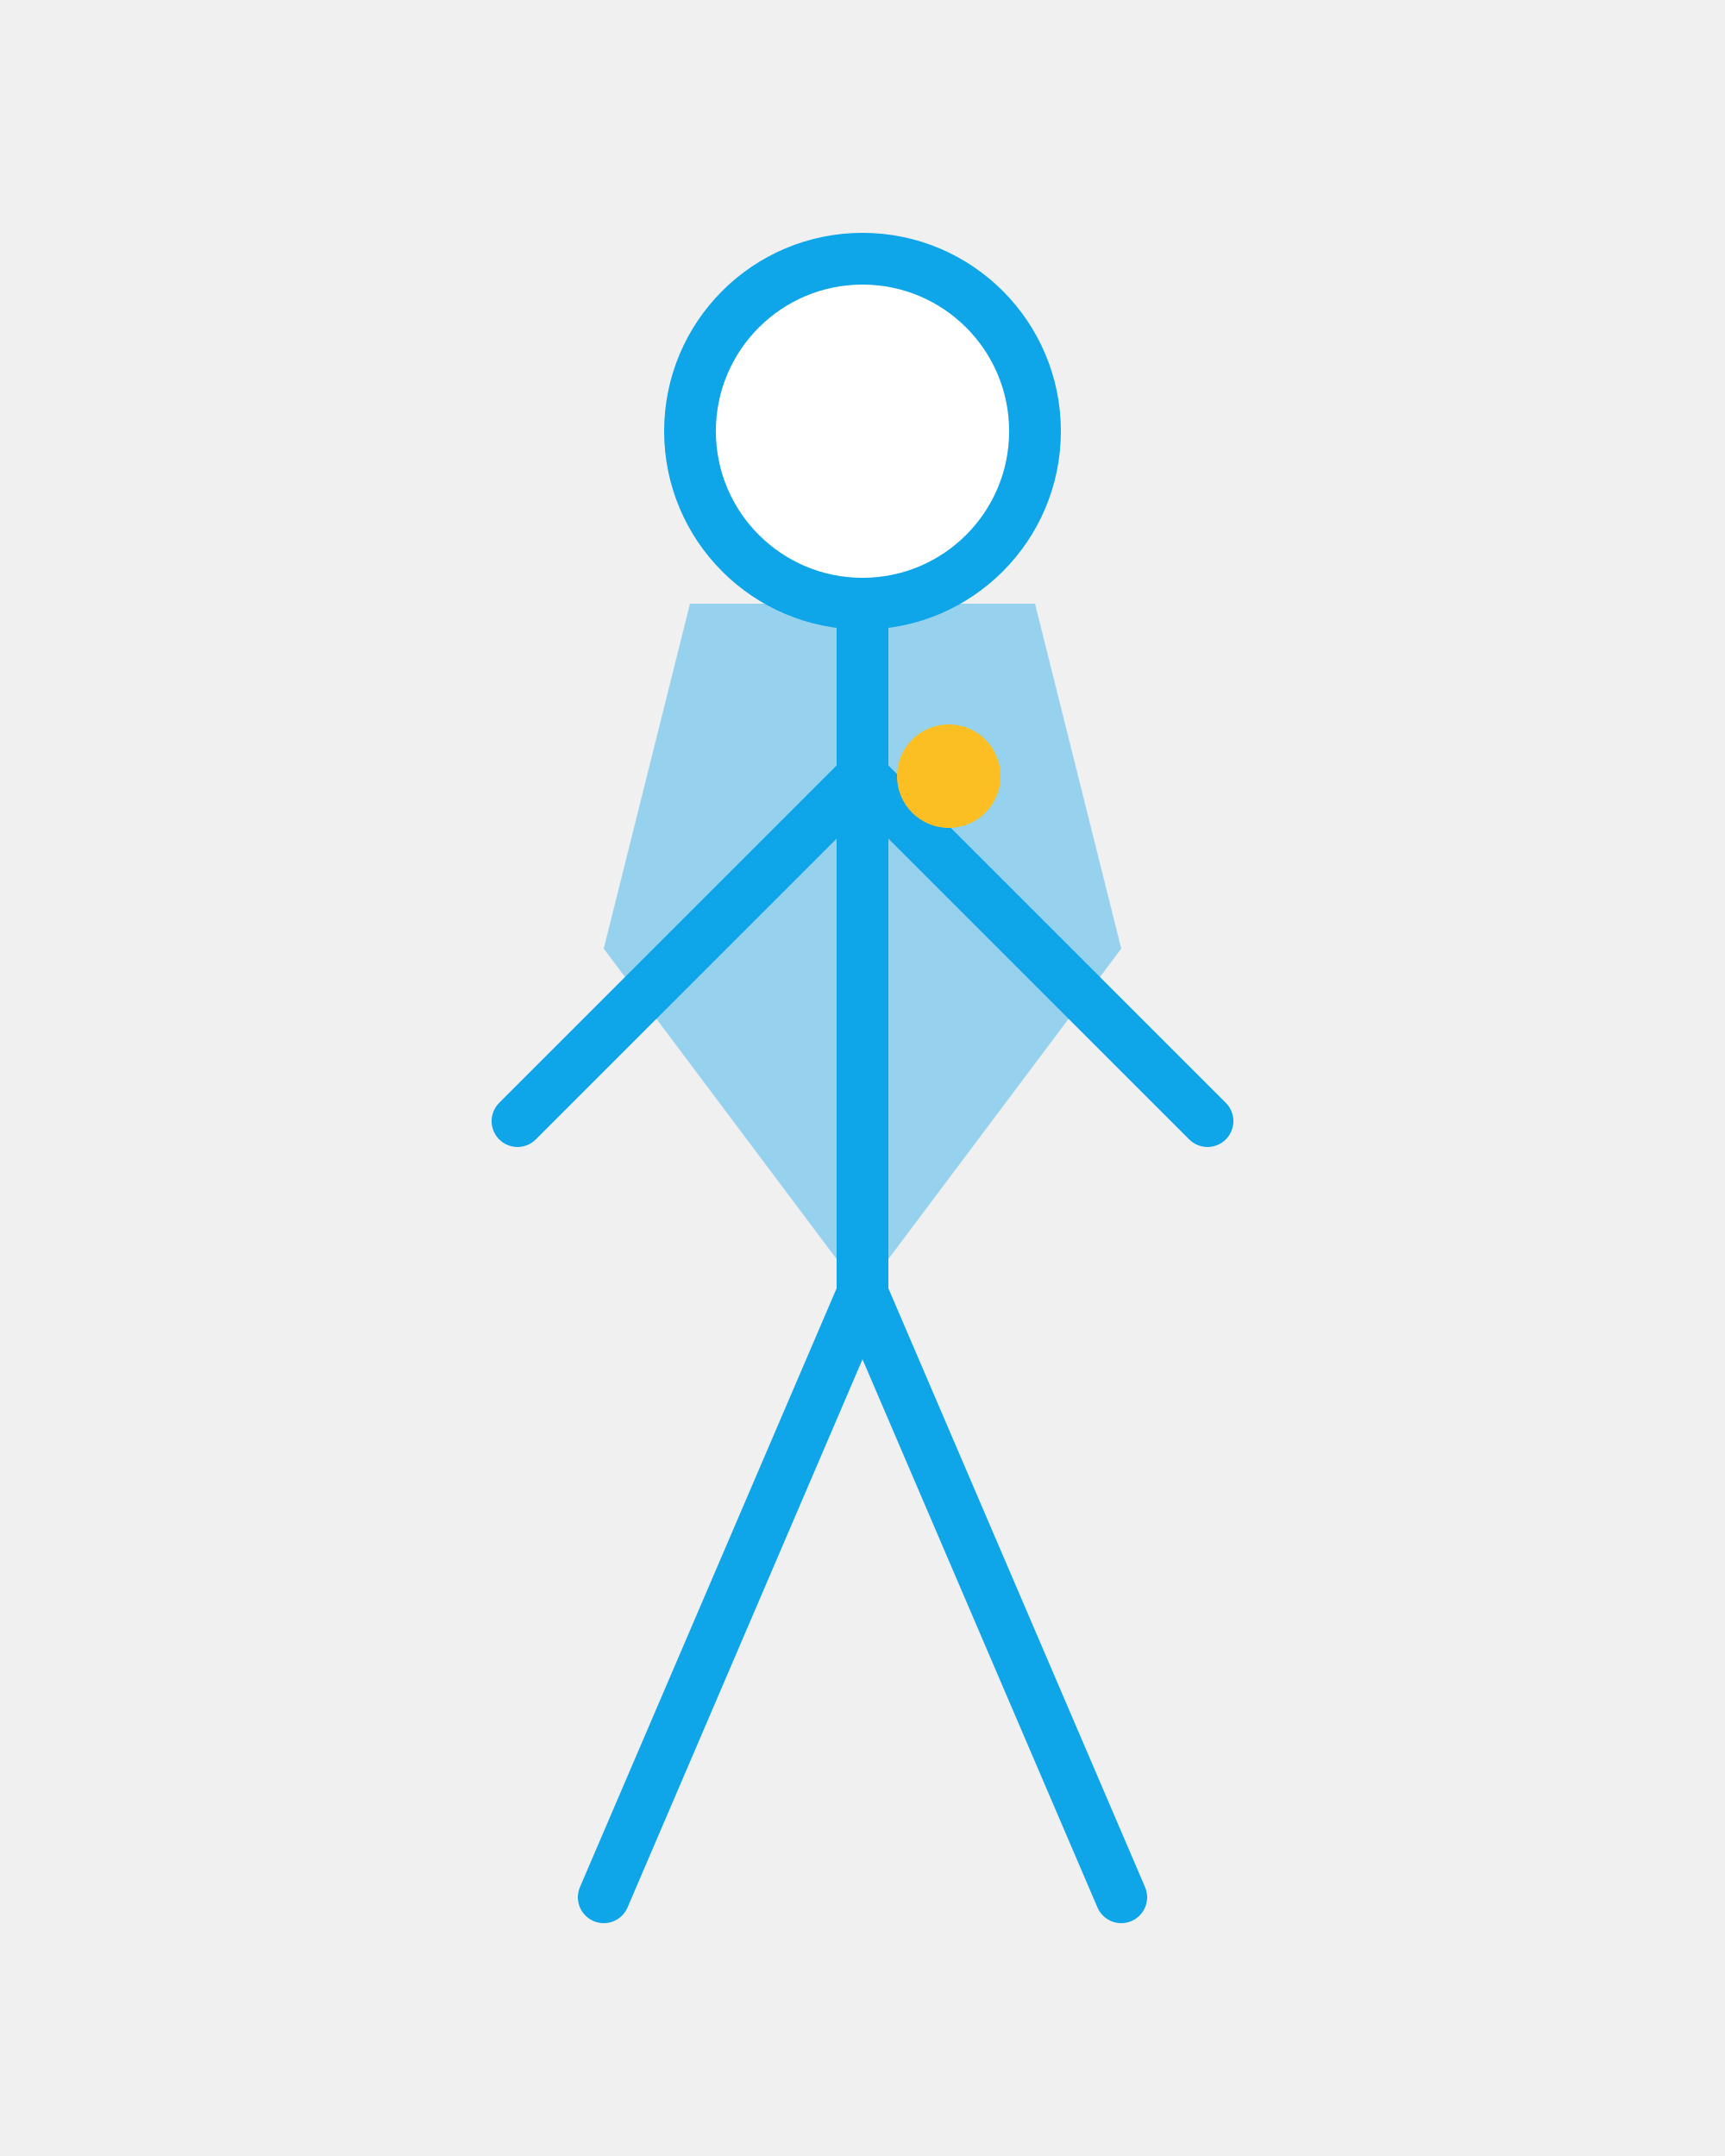
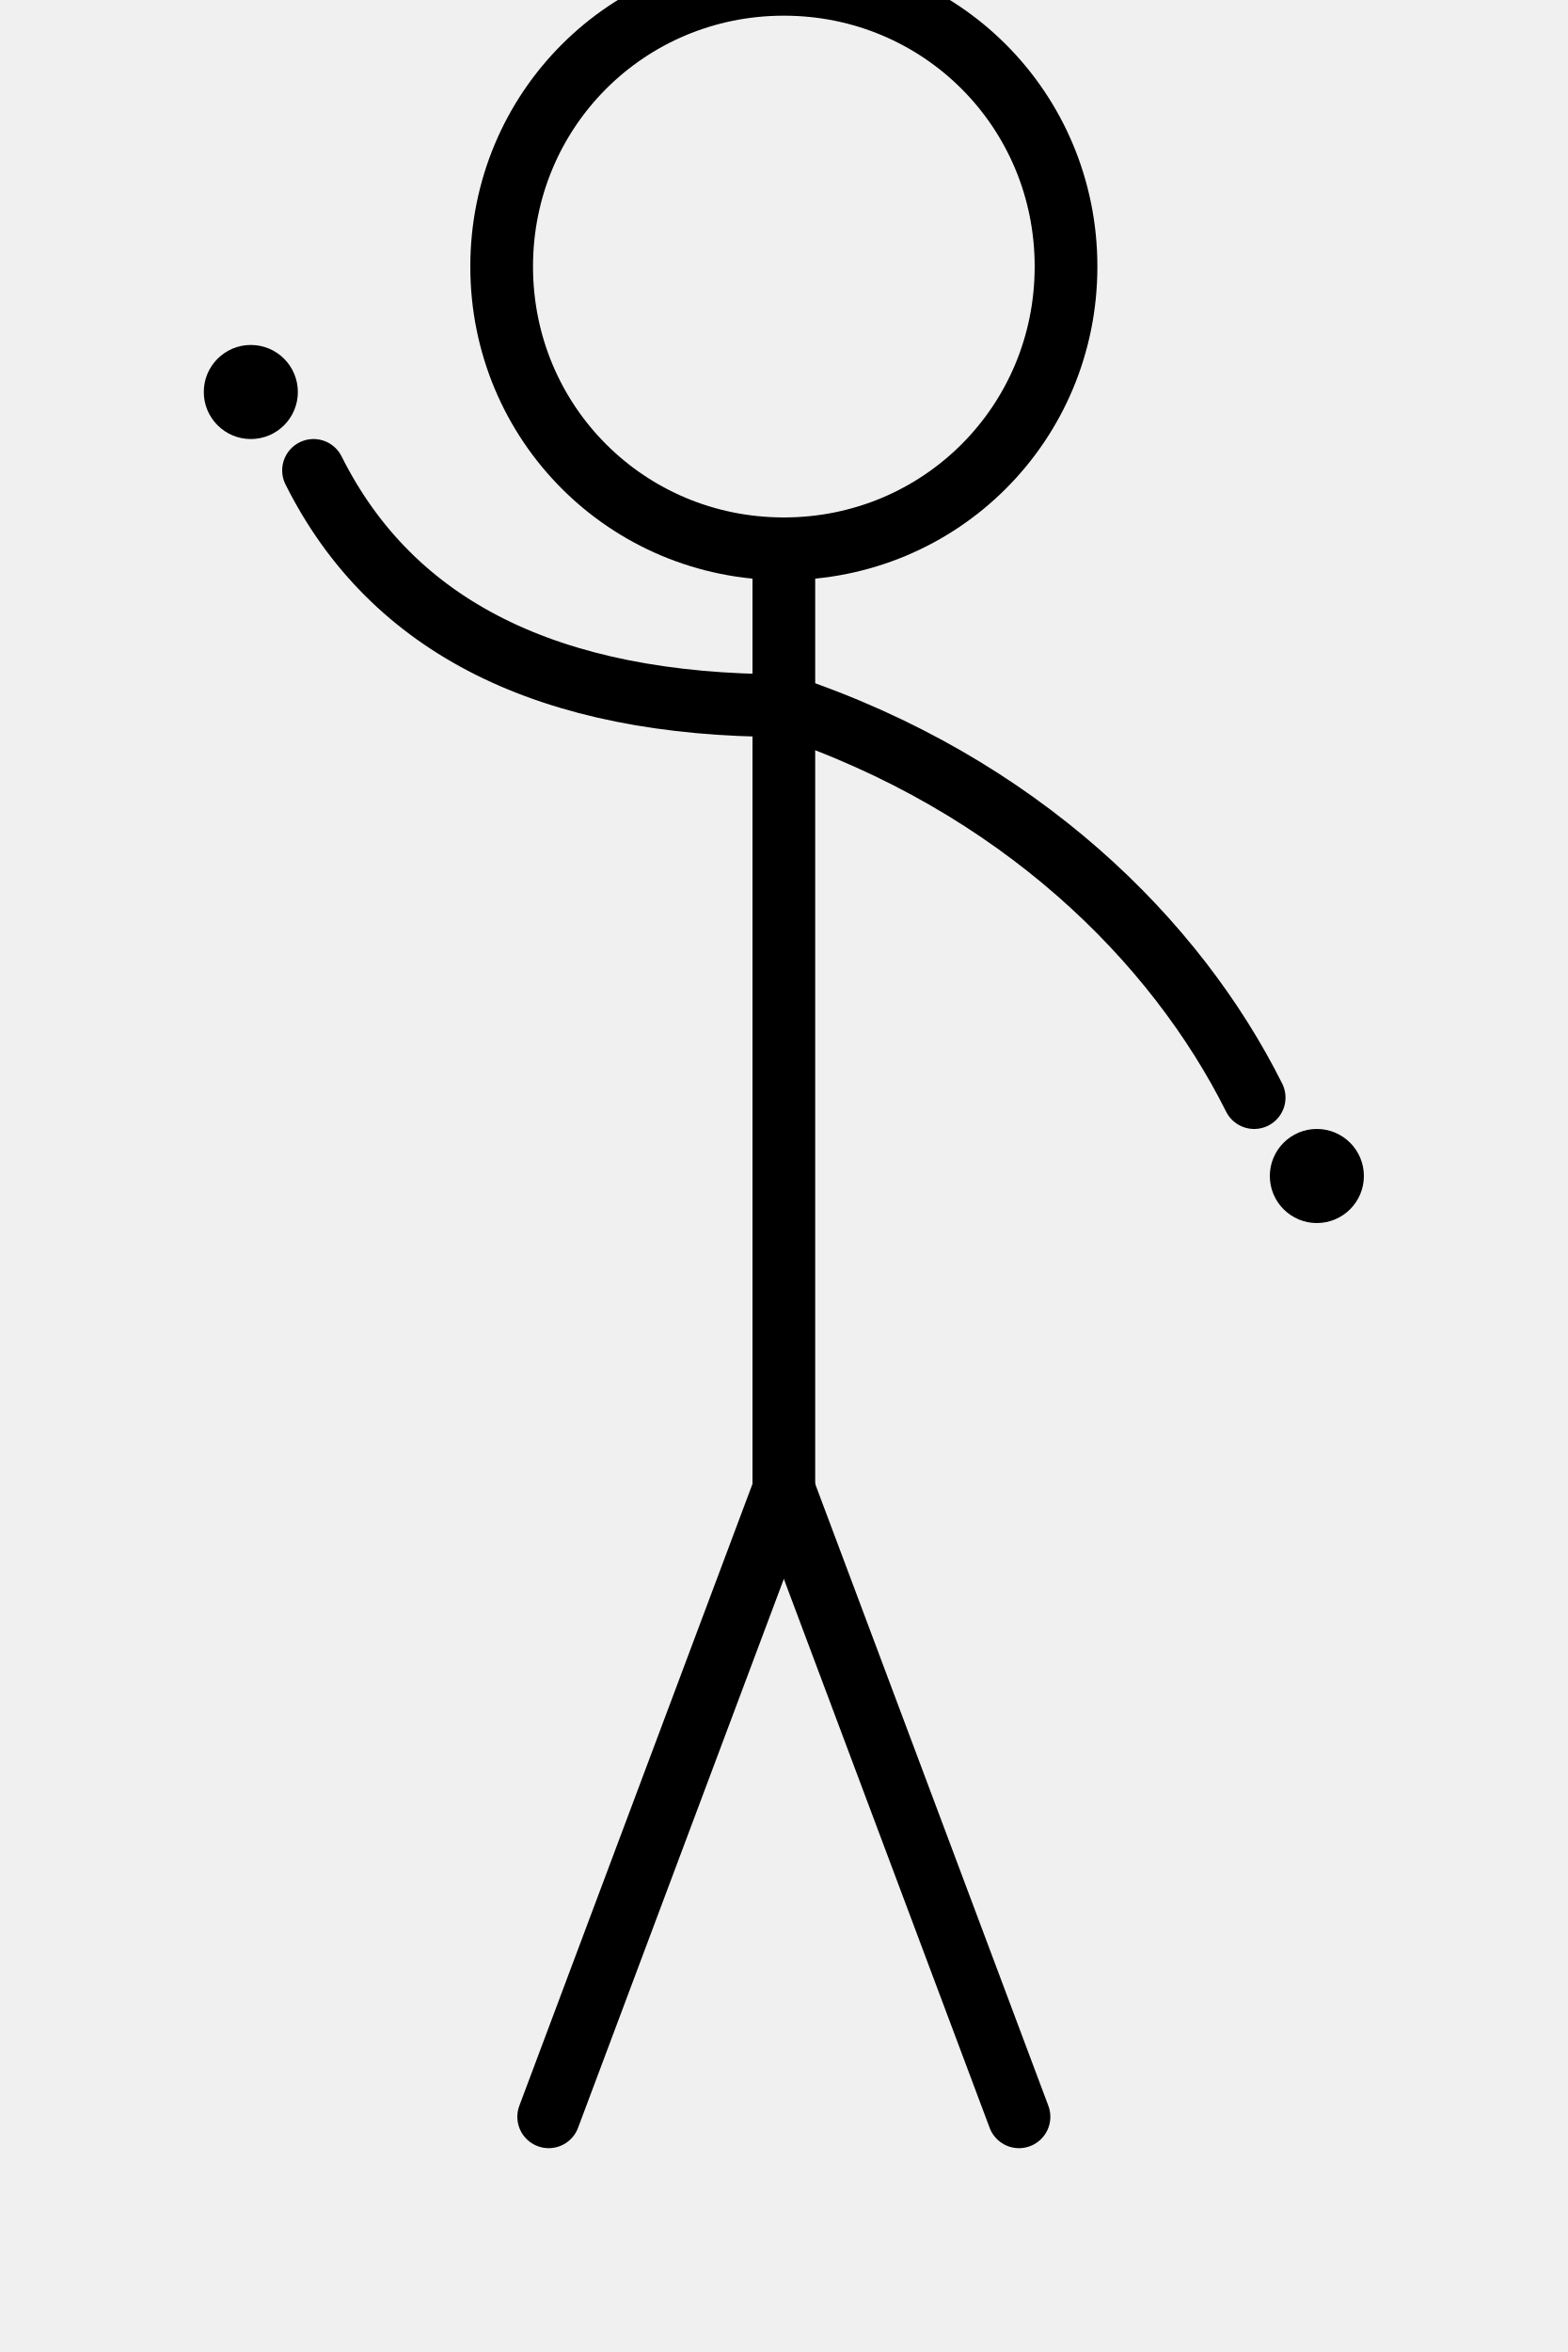
- <svg xmlns="http://www.w3.org/2000/svg" width="100" height="125" viewBox="0 0 100 125">
-   <circle cx="50" cy="25" r="10" stroke="#0ea5e9" stroke-width="3" fill="white" />
-   <path d="M40 35 L60 35 L65 55 L50 75 L35 55 Z" fill="#0ea5e9" opacity="0.4" />
-   <line x1="50" y1="35" x2="50" y2="75" stroke="#0ea5e9" stroke-width="3" />
-   <line x1="50" y1="45" x2="30" y2="65" stroke="#0ea5e9" stroke-width="3" stroke-linecap="round" />
-   <line x1="50" y1="45" x2="70" y2="65" stroke="#0ea5e9" stroke-width="3" stroke-linecap="round" />
-   <line x1="50" y1="75" x2="35" y2="110" stroke="#0ea5e9" stroke-width="3" stroke-linecap="round" />
-   <line x1="50" y1="75" x2="65" y2="110" stroke="#0ea5e9" stroke-width="3" stroke-linecap="round" />
-   <circle cx="55" cy="45" r="3" fill="#fbbf24" />
+ <svg xmlns="http://www.w3.org/2000/svg" viewBox="0 0 100 150">
+   <path d="M50 35 c-10 0 -18 -8 -18 -18 s8 -18 18 -18 s18 8 18 18 s-8 18 -18 18 Z" fill="none" stroke="currentColor" stroke-width="4" stroke-linecap="round" />
+   <path d="M50 35 l0 60" fill="none" stroke="currentColor" stroke-width="4" stroke-linecap="round" />
+   <path d="M50 45 c-15 0 -25 -5 -30 -15" fill="none" stroke="currentColor" stroke-width="4" stroke-linecap="round" />
+   <circle cx="16" cy="25" r="3" fill="currentColor" />
+   <path d="M50 45 c15 5 25 15 30 25" fill="none" stroke="currentColor" stroke-width="4" stroke-linecap="round" />
+   <circle cx="84" cy="75" r="3" fill="currentColor" />
+   <path d="M50 95 l-15 40" fill="none" stroke="currentColor" stroke-width="4" stroke-linecap="round" />
+   <path d="M50 95 l15 40" fill="none" stroke="currentColor" stroke-width="4" stroke-linecap="round" />
</svg>
